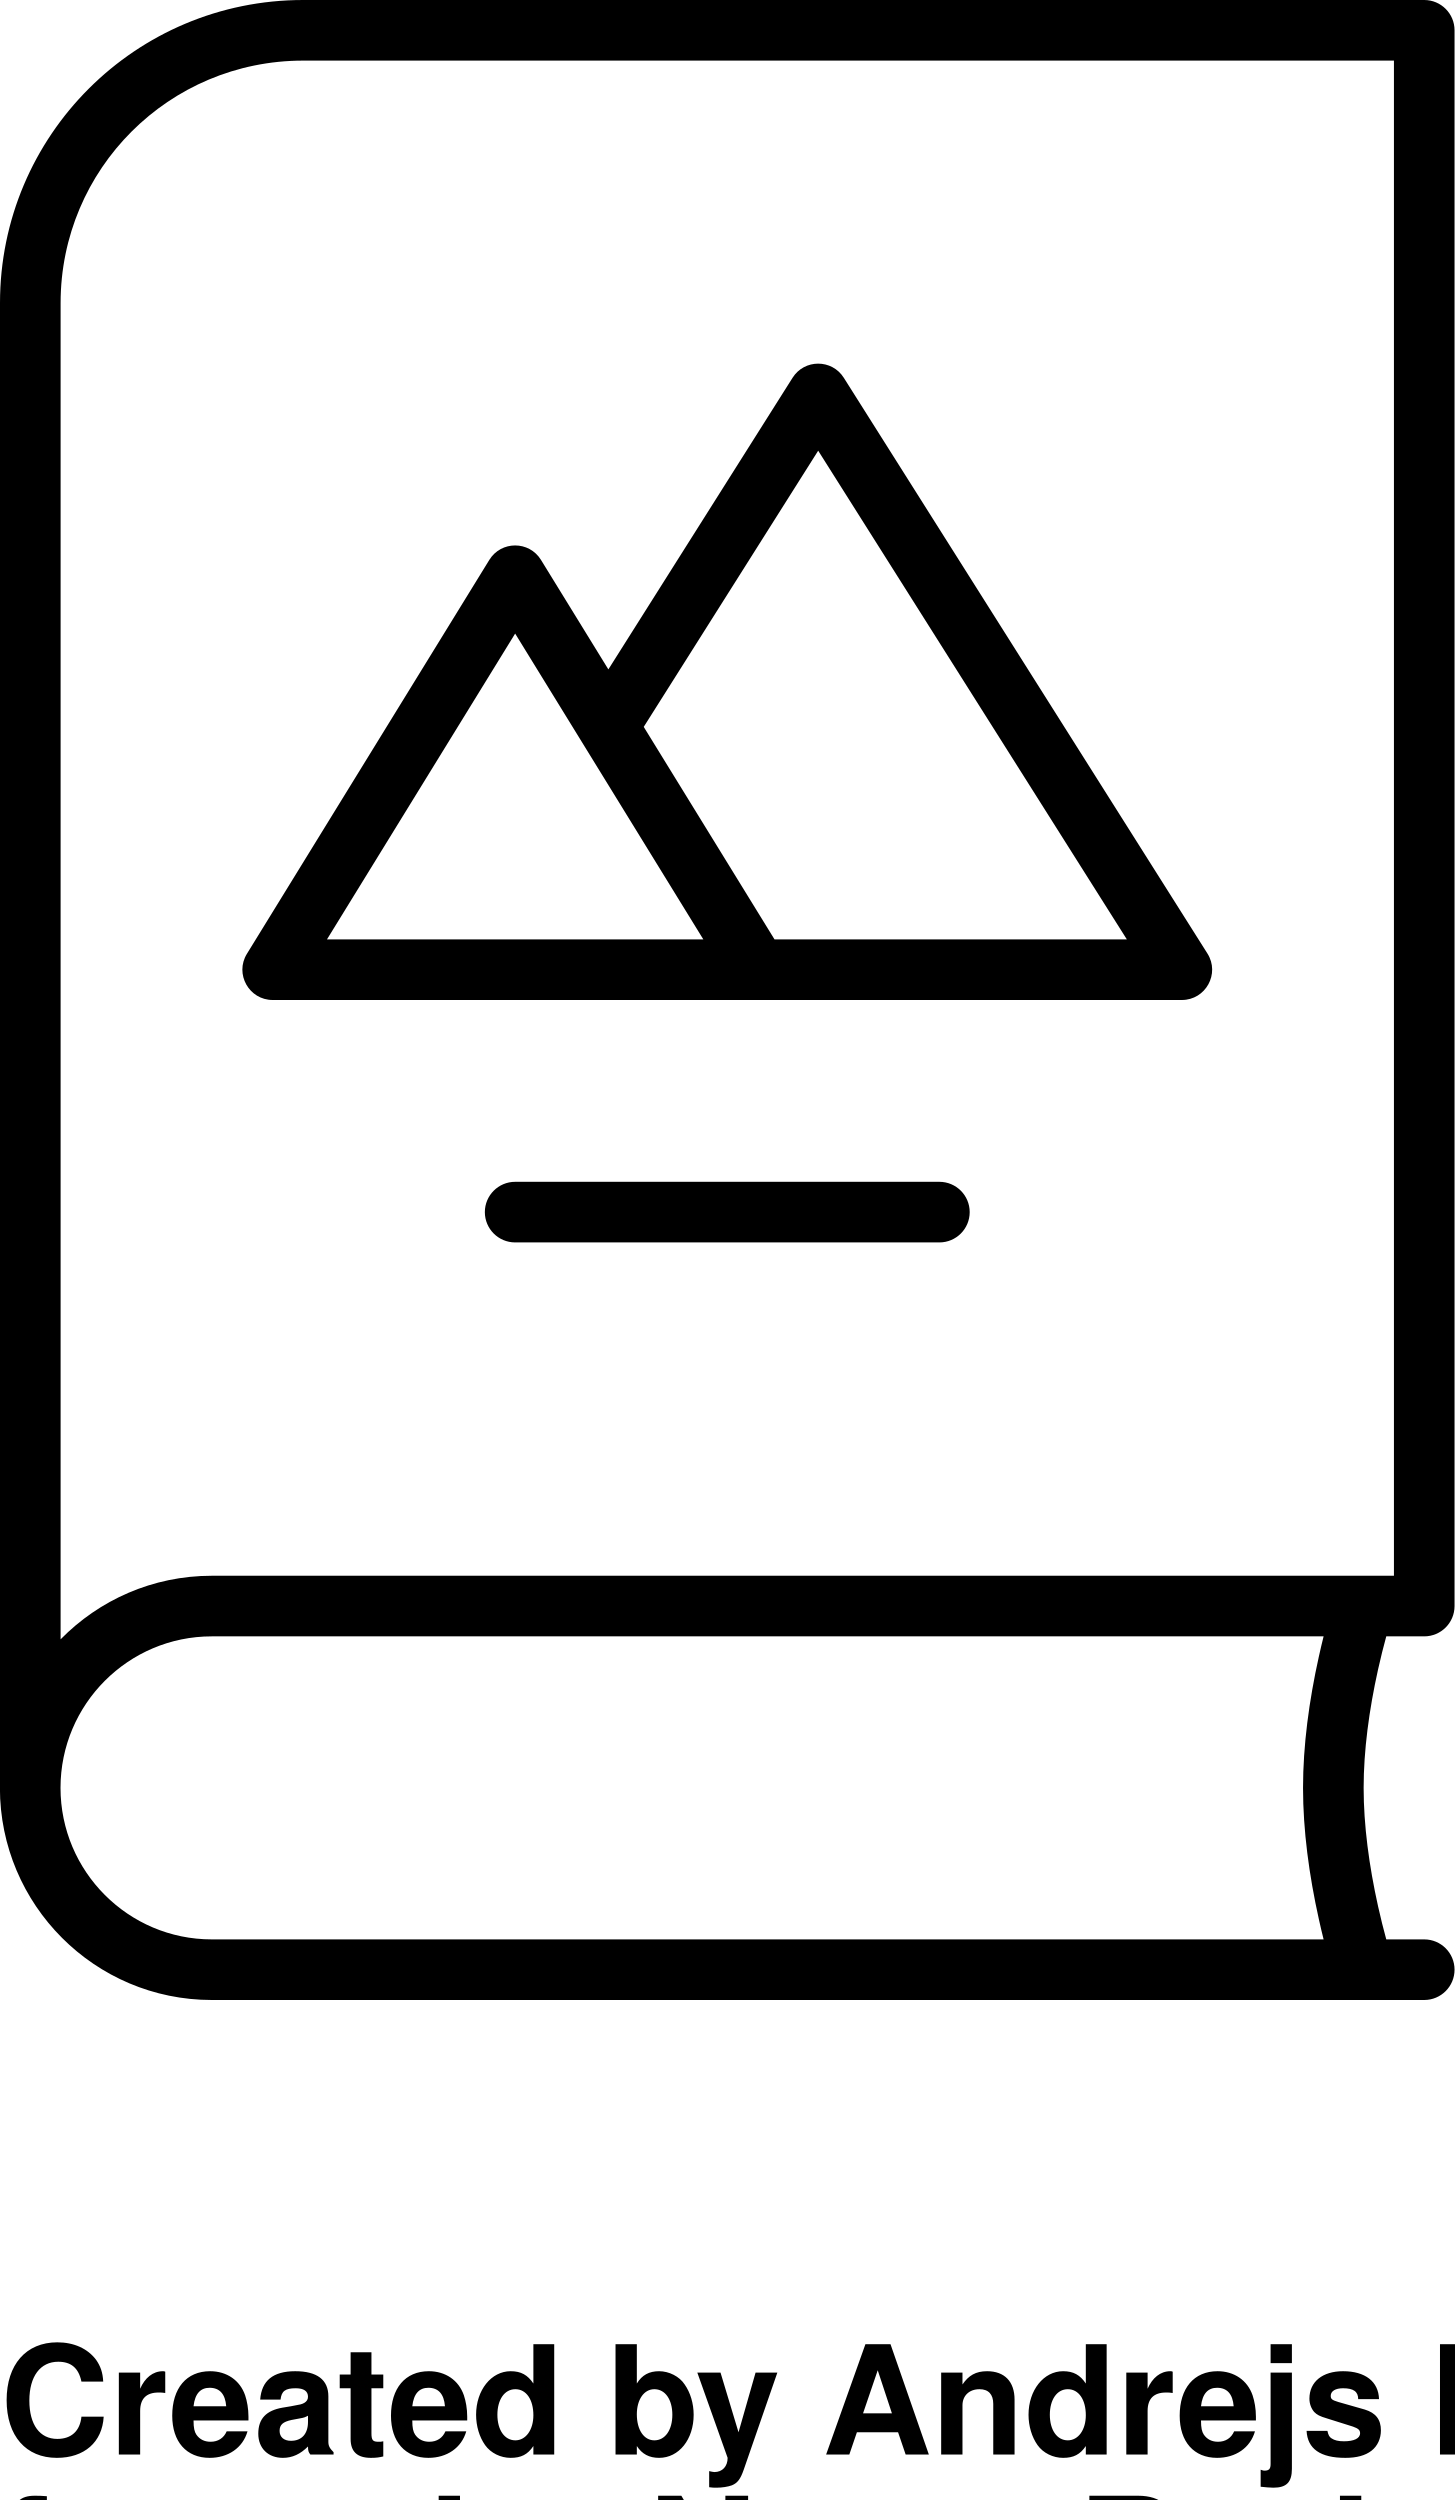
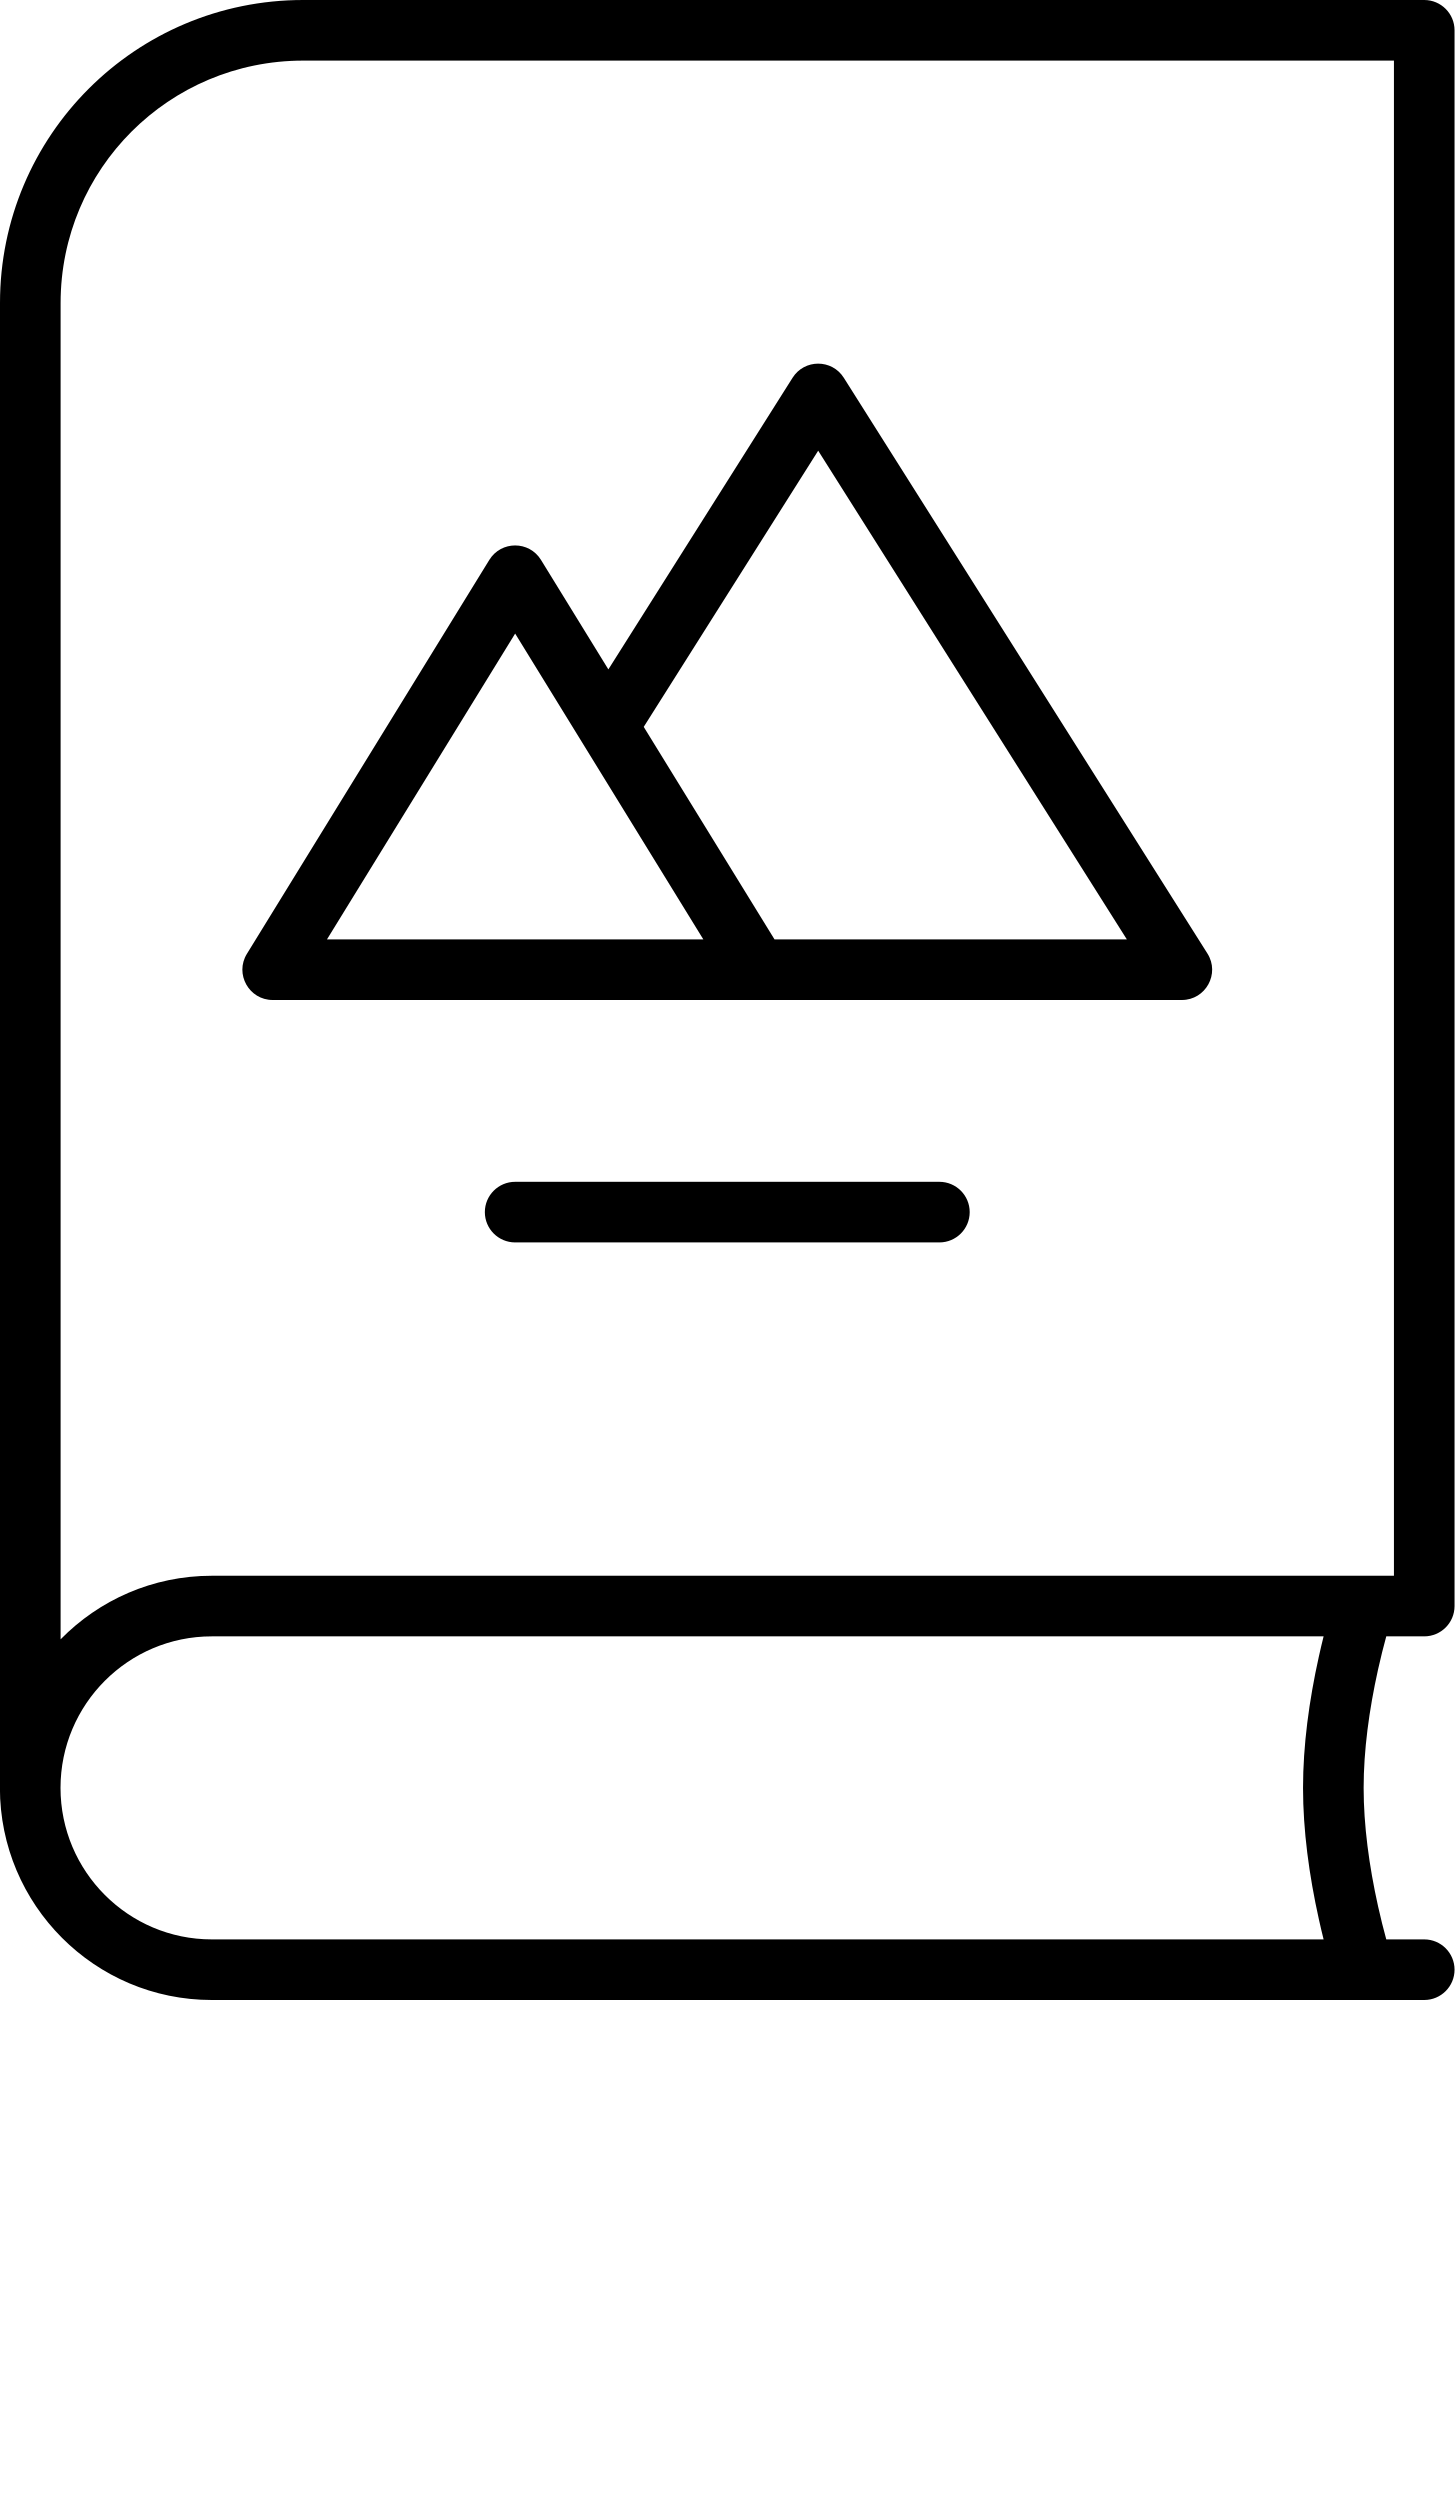
<svg xmlns="http://www.w3.org/2000/svg" viewBox="0 0 48 82.5" x="0px" y="0px">
  <path fill="#000000" d="M427,115.791 L427,66.999 C427,61.473 431.473,57 437.006,57 L474,57 C474.552,57 475,57.448 475,58 L475,110 C475,110.552 474.552,111 474,111 L472.747,111 C472.654,111.336 472.563,111.703 472.476,112.092 C472.178,113.433 472,114.77 472,116 C472,117.23 472.178,118.567 472.476,119.908 C472.563,120.297 472.654,120.664 472.747,121 L474,121 C474.552,121 475,121.448 475,122 C475,122.552 474.552,123 474,123 L472.023,123 C472.008,123 471.992,123 471.977,123 L433.987,123 C430.128,123 426.997,119.861 426.997,116 C426.997,115.93 426.998,115.86 427,115.791 L427,115.791 Z M429,111.098 C430.269,109.803 432.036,109 433.987,109 L473,109 L473,59 L437.006,59 C432.578,59 429,62.578 429,66.999 L429,111.098 Z M470.679,121 L470.679,121 C470.626,120.788 470.574,120.569 470.524,120.342 C470.197,118.87 470,117.395 470,116 C470,114.605 470.197,113.13 470.524,111.658 C470.574,111.431 470.626,111.212 470.679,111 L433.987,111 C431.236,111 428.997,113.241 428.997,116 C428.997,118.758 431.234,121 433.987,121 L470.679,121 Z M466,90 L436,90 C435.218,90 434.738,89.142 435.148,88.476 L443.148,75.476 C443.539,74.841 444.461,74.841 444.852,75.476 L447.076,79.09 L453.155,69.466 C453.547,68.845 454.453,68.845 454.845,69.466 L466.845,88.466 C467.266,89.132 466.788,90 466,90 Z M450.21,88 L444,77.908 L437.79,88 L450.21,88 Z M464.186,88 L454,71.873 L448.243,80.987 L452.559,88 L464.186,88 Z M444,98 C443.448,98 443,97.552 443,97 C443,96.448 443.448,96 444,96 L458,96 C458.552,96 459,96.448 459,97 C459,97.552 458.552,98 458,98 L444,98 Z" transform="translate(-427 -57)" />
-   <text x="0" y="81" fill="#000000" font-size="5px" font-weight="bold" font-family="'Helvetica Neue', Helvetica, Arial-Unicode, Arial, Sans-serif">Created by Andrejs Kirma</text>
-   <text x="0" y="86" fill="#000000" font-size="5px" font-weight="bold" font-family="'Helvetica Neue', Helvetica, Arial-Unicode, Arial, Sans-serif">from the Noun Project</text>
</svg>
